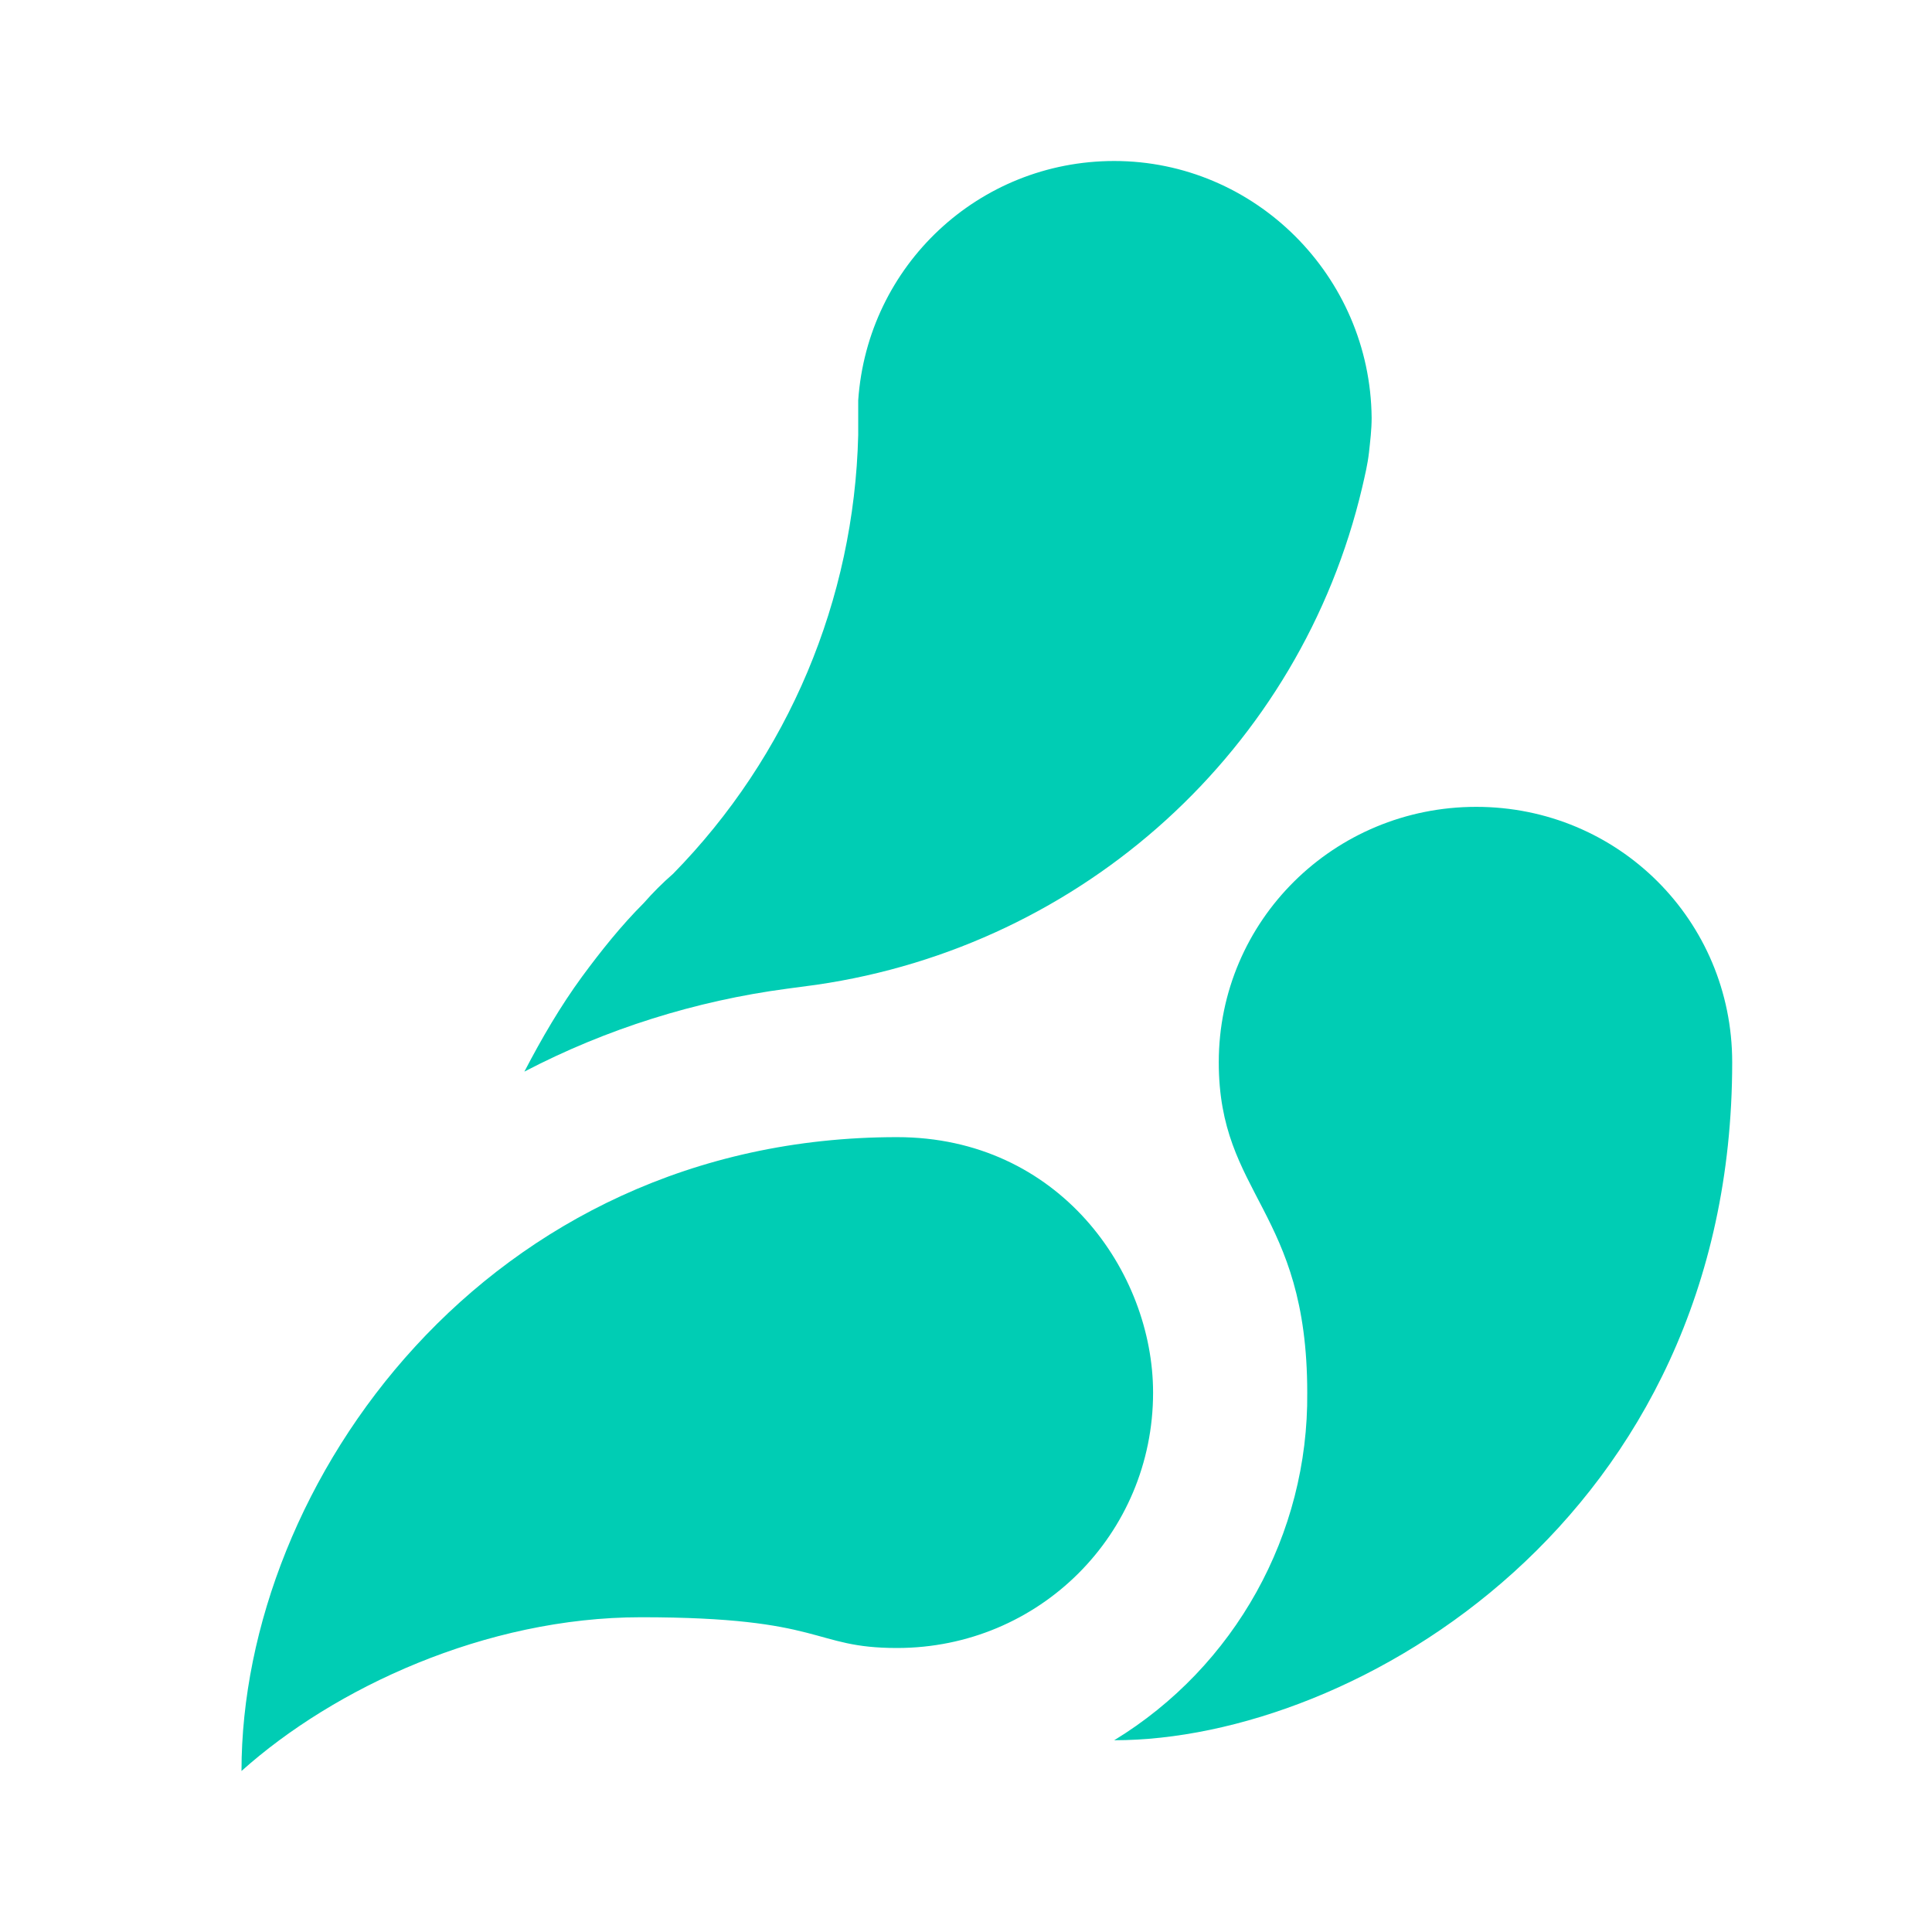
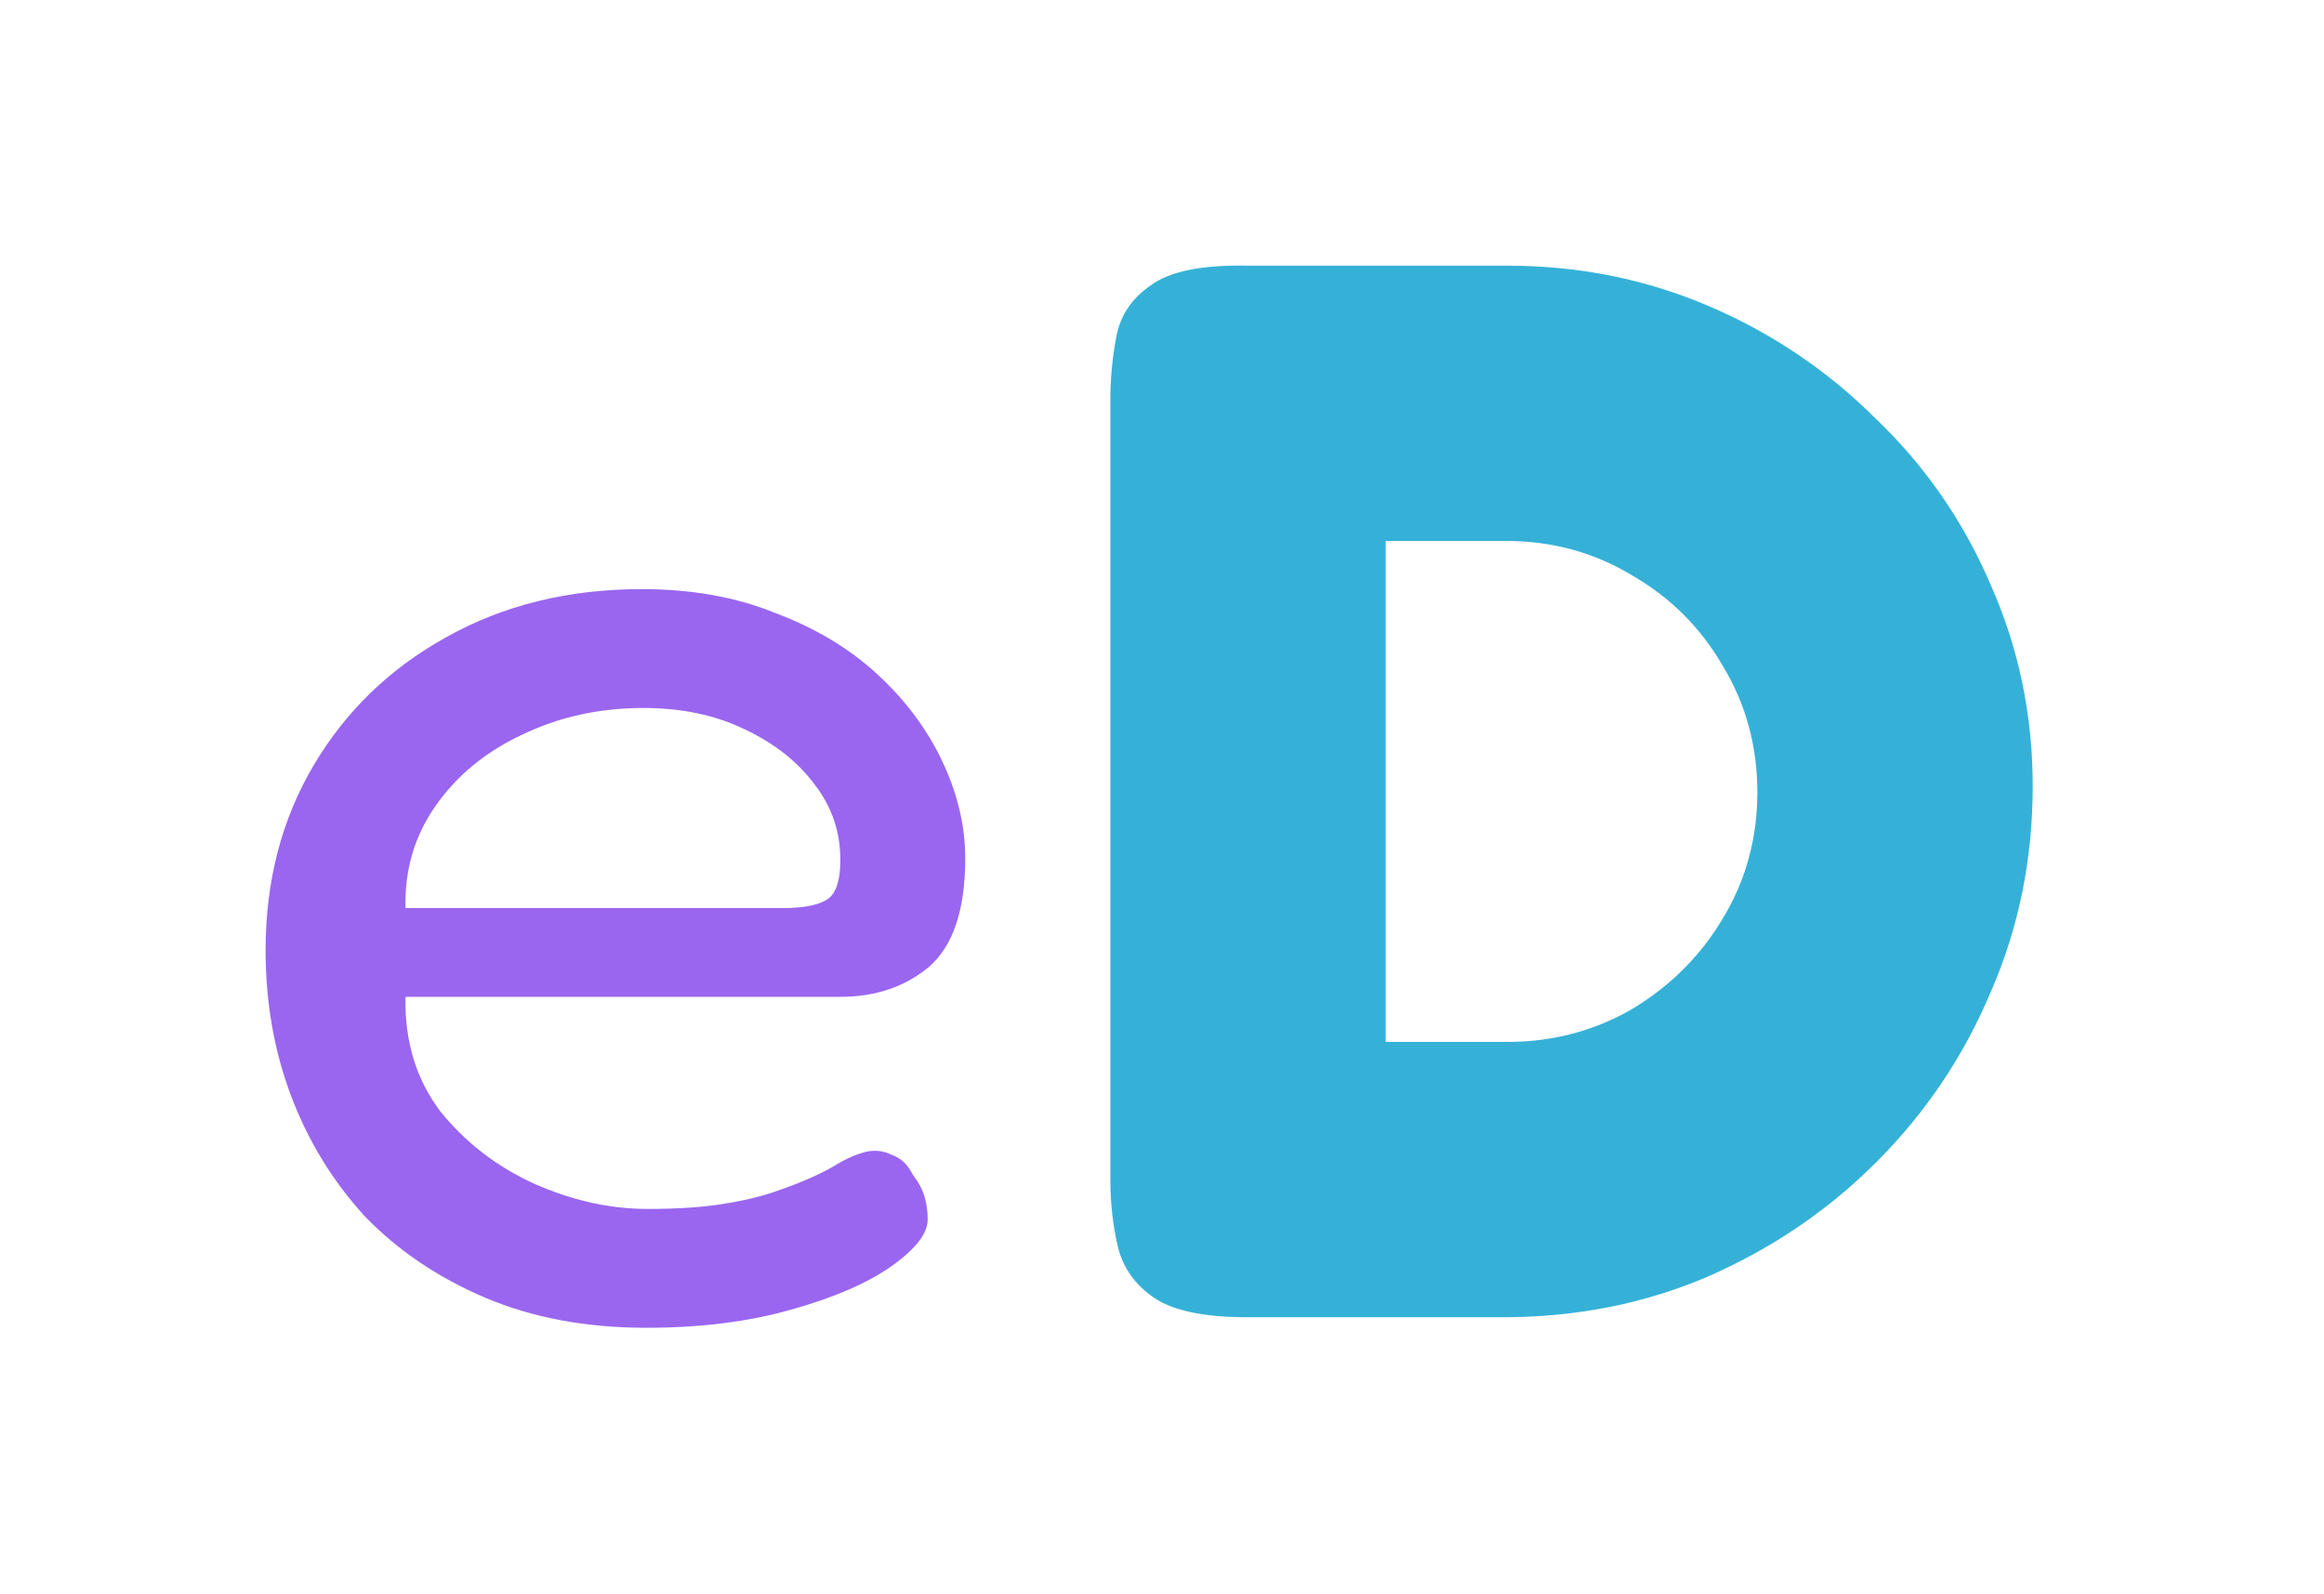
- <svg xmlns="http://www.w3.org/2000/svg" width="24" height="24" viewBox="0 0 24 24" fill="none">
-   <path d="M11.143 20.472C10.078 20.472 10.261 20.09 7.963 20.09C6.031 20.09 4.149 20.97 3 22C3 18.429 6.048 14.126 11.143 14.126C13.159 14.126 14.324 15.804 14.324 17.299C14.324 19.06 12.909 20.472 11.143 20.472ZM15.14 13.196C15.14 14.857 16.239 15.023 16.239 17.299C16.256 19.06 15.34 20.704 13.841 21.618C16.839 21.618 21.518 18.86 21.518 13.196C21.518 11.435 20.103 10.023 18.338 10.023C16.573 10.023 15.14 11.435 15.14 13.196ZM13.841 2C12.159 2 10.777 3.296 10.661 4.973C10.661 5.04 10.661 5.123 10.661 5.189C10.661 5.256 10.661 5.339 10.661 5.405C10.611 7.449 9.795 9.392 8.362 10.854C8.229 10.97 8.113 11.086 7.996 11.219C7.713 11.502 7.463 11.817 7.23 12.133C6.963 12.498 6.73 12.897 6.514 13.312C7.53 12.781 8.645 12.432 9.778 12.282C9.894 12.266 10.028 12.249 10.144 12.233C13.458 11.751 16.156 9.309 16.922 6.053C16.956 5.904 16.989 5.771 17.006 5.621C17.022 5.472 17.039 5.339 17.039 5.189C17.022 3.429 15.59 2 13.841 2Z" fill="#00CDB4" />
+ <svg xmlns="http://www.w3.org/2000/svg" width="35" height="24" viewBox="0 0 35 24" fill="none">
+   <path d="M9.733 20C8.827 20 8.019 19.849 7.308 19.547C6.598 19.245 5.994 18.837 5.496 18.323C5.012 17.794 4.642 17.19 4.385 16.51C4.128 15.831 4 15.098 4 14.312C4 13.27 4.242 12.341 4.725 11.525C5.209 10.709 5.873 10.067 6.719 9.599C7.58 9.115 8.562 8.874 9.665 8.874C10.421 8.874 11.093 8.995 11.682 9.236C12.286 9.463 12.8 9.773 13.223 10.165C13.646 10.558 13.971 10.996 14.197 11.48C14.424 11.963 14.537 12.447 14.537 12.93C14.537 13.7 14.356 14.244 13.993 14.562C13.631 14.864 13.185 15.015 12.656 15.015H6.107C6.092 15.679 6.266 16.253 6.629 16.737C7.006 17.205 7.475 17.568 8.034 17.825C8.608 18.081 9.182 18.21 9.756 18.21C10.179 18.21 10.541 18.187 10.844 18.142C11.146 18.097 11.41 18.036 11.637 17.961C11.863 17.885 12.06 17.809 12.226 17.734C12.392 17.659 12.536 17.583 12.656 17.507C12.792 17.432 12.921 17.379 13.042 17.349C13.178 17.319 13.306 17.334 13.427 17.394C13.563 17.439 13.669 17.538 13.744 17.689C13.835 17.809 13.895 17.923 13.925 18.029C13.956 18.134 13.971 18.248 13.971 18.369C13.971 18.58 13.789 18.814 13.427 19.071C13.064 19.328 12.558 19.547 11.909 19.728C11.274 19.909 10.549 20 9.733 20ZM6.107 13.678H11.795C12.082 13.678 12.294 13.64 12.43 13.564C12.581 13.489 12.656 13.285 12.656 12.953C12.656 12.53 12.528 12.152 12.271 11.82C12.014 11.472 11.659 11.193 11.206 10.981C10.768 10.77 10.262 10.664 9.688 10.664C9.023 10.664 8.411 10.8 7.852 11.072C7.308 11.329 6.878 11.684 6.561 12.137C6.243 12.59 6.092 13.104 6.107 13.678Z" fill="#9A66EF" />
+   <path d="M18.784 19.841C18.135 19.841 17.666 19.743 17.379 19.547C17.092 19.35 16.911 19.094 16.835 18.776C16.76 18.459 16.722 18.119 16.722 17.757V6.041C16.722 5.709 16.752 5.384 16.813 5.067C16.873 4.749 17.047 4.492 17.334 4.296C17.621 4.085 18.112 3.986 18.807 4.002H22.705C23.777 4.002 24.789 4.205 25.741 4.613C26.693 5.021 27.531 5.588 28.256 6.313C28.997 7.023 29.571 7.854 29.979 8.806C30.402 9.757 30.613 10.77 30.613 11.842C30.613 12.945 30.402 13.98 29.979 14.947C29.571 15.914 28.997 16.767 28.256 17.507C27.531 18.233 26.685 18.806 25.718 19.23C24.767 19.637 23.739 19.841 22.637 19.841H18.784ZM20.869 15.694H22.705C23.384 15.694 24.011 15.528 24.585 15.196C25.16 14.848 25.613 14.395 25.945 13.836C26.293 13.262 26.466 12.628 26.466 11.933C26.466 11.238 26.293 10.603 25.945 10.029C25.613 9.455 25.16 9.002 24.585 8.67C24.011 8.322 23.377 8.148 22.682 8.148H20.869V15.694Z" fill="#35B1D8" />
</svg>
